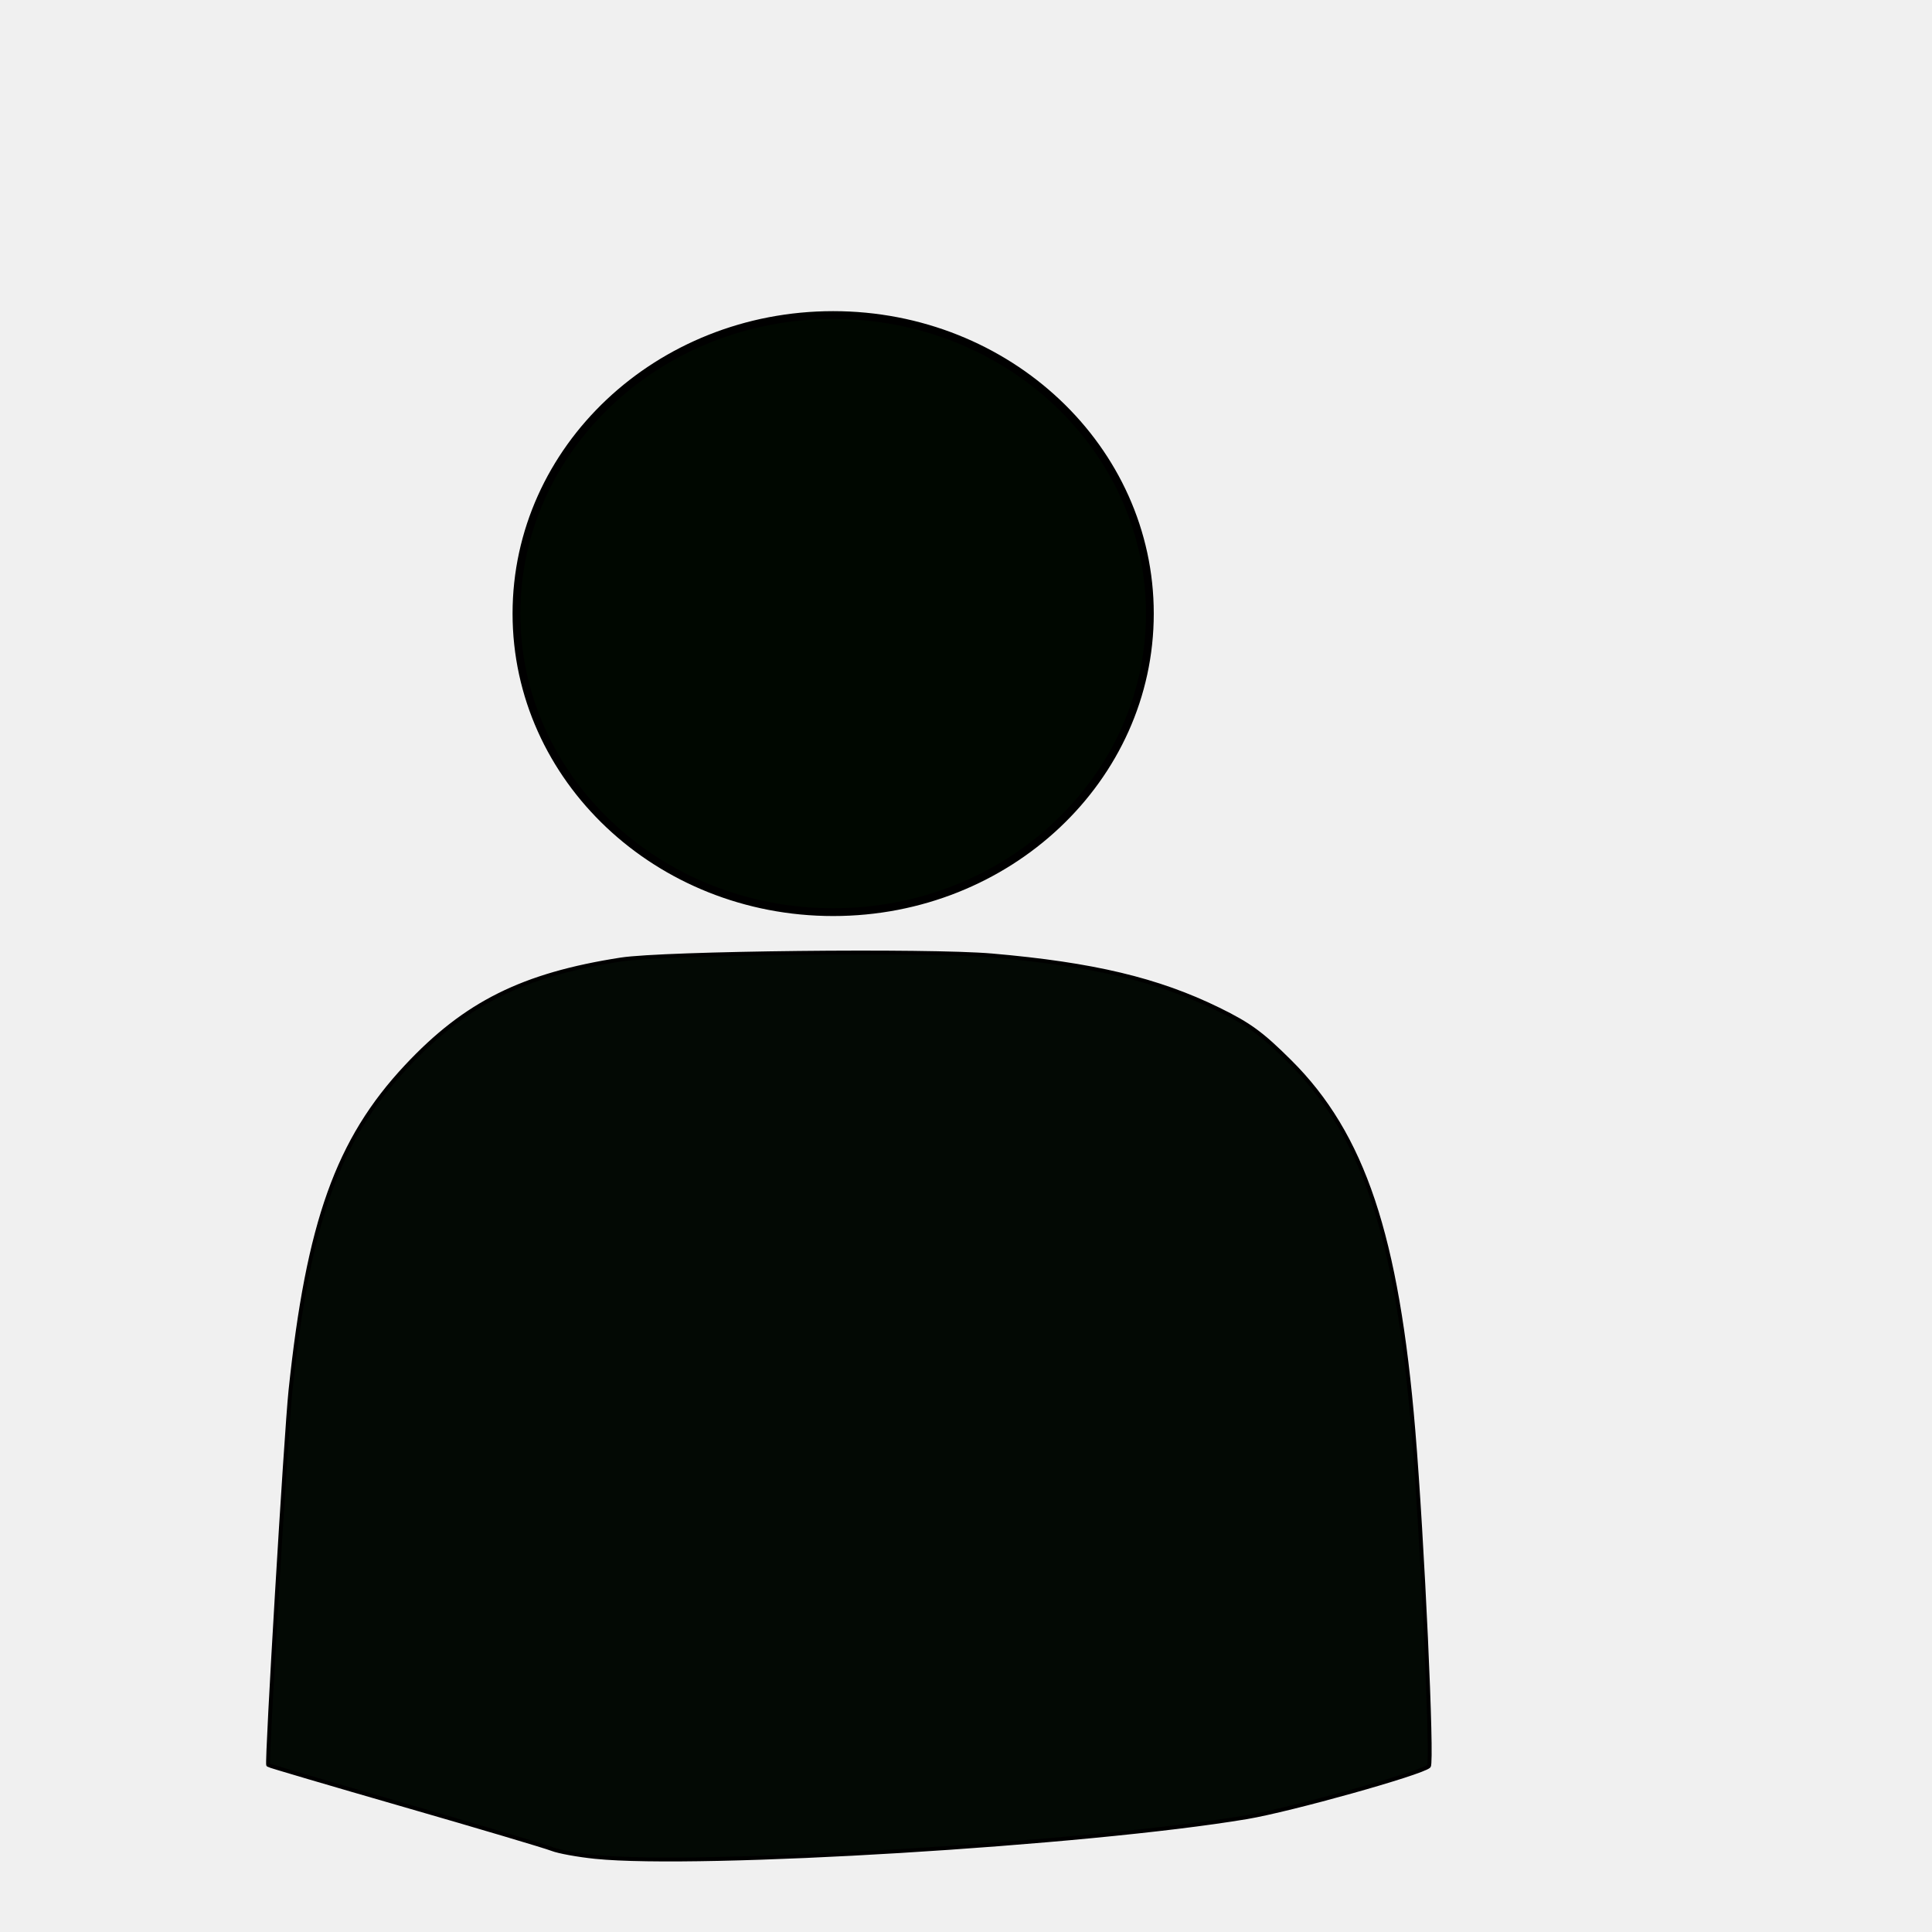
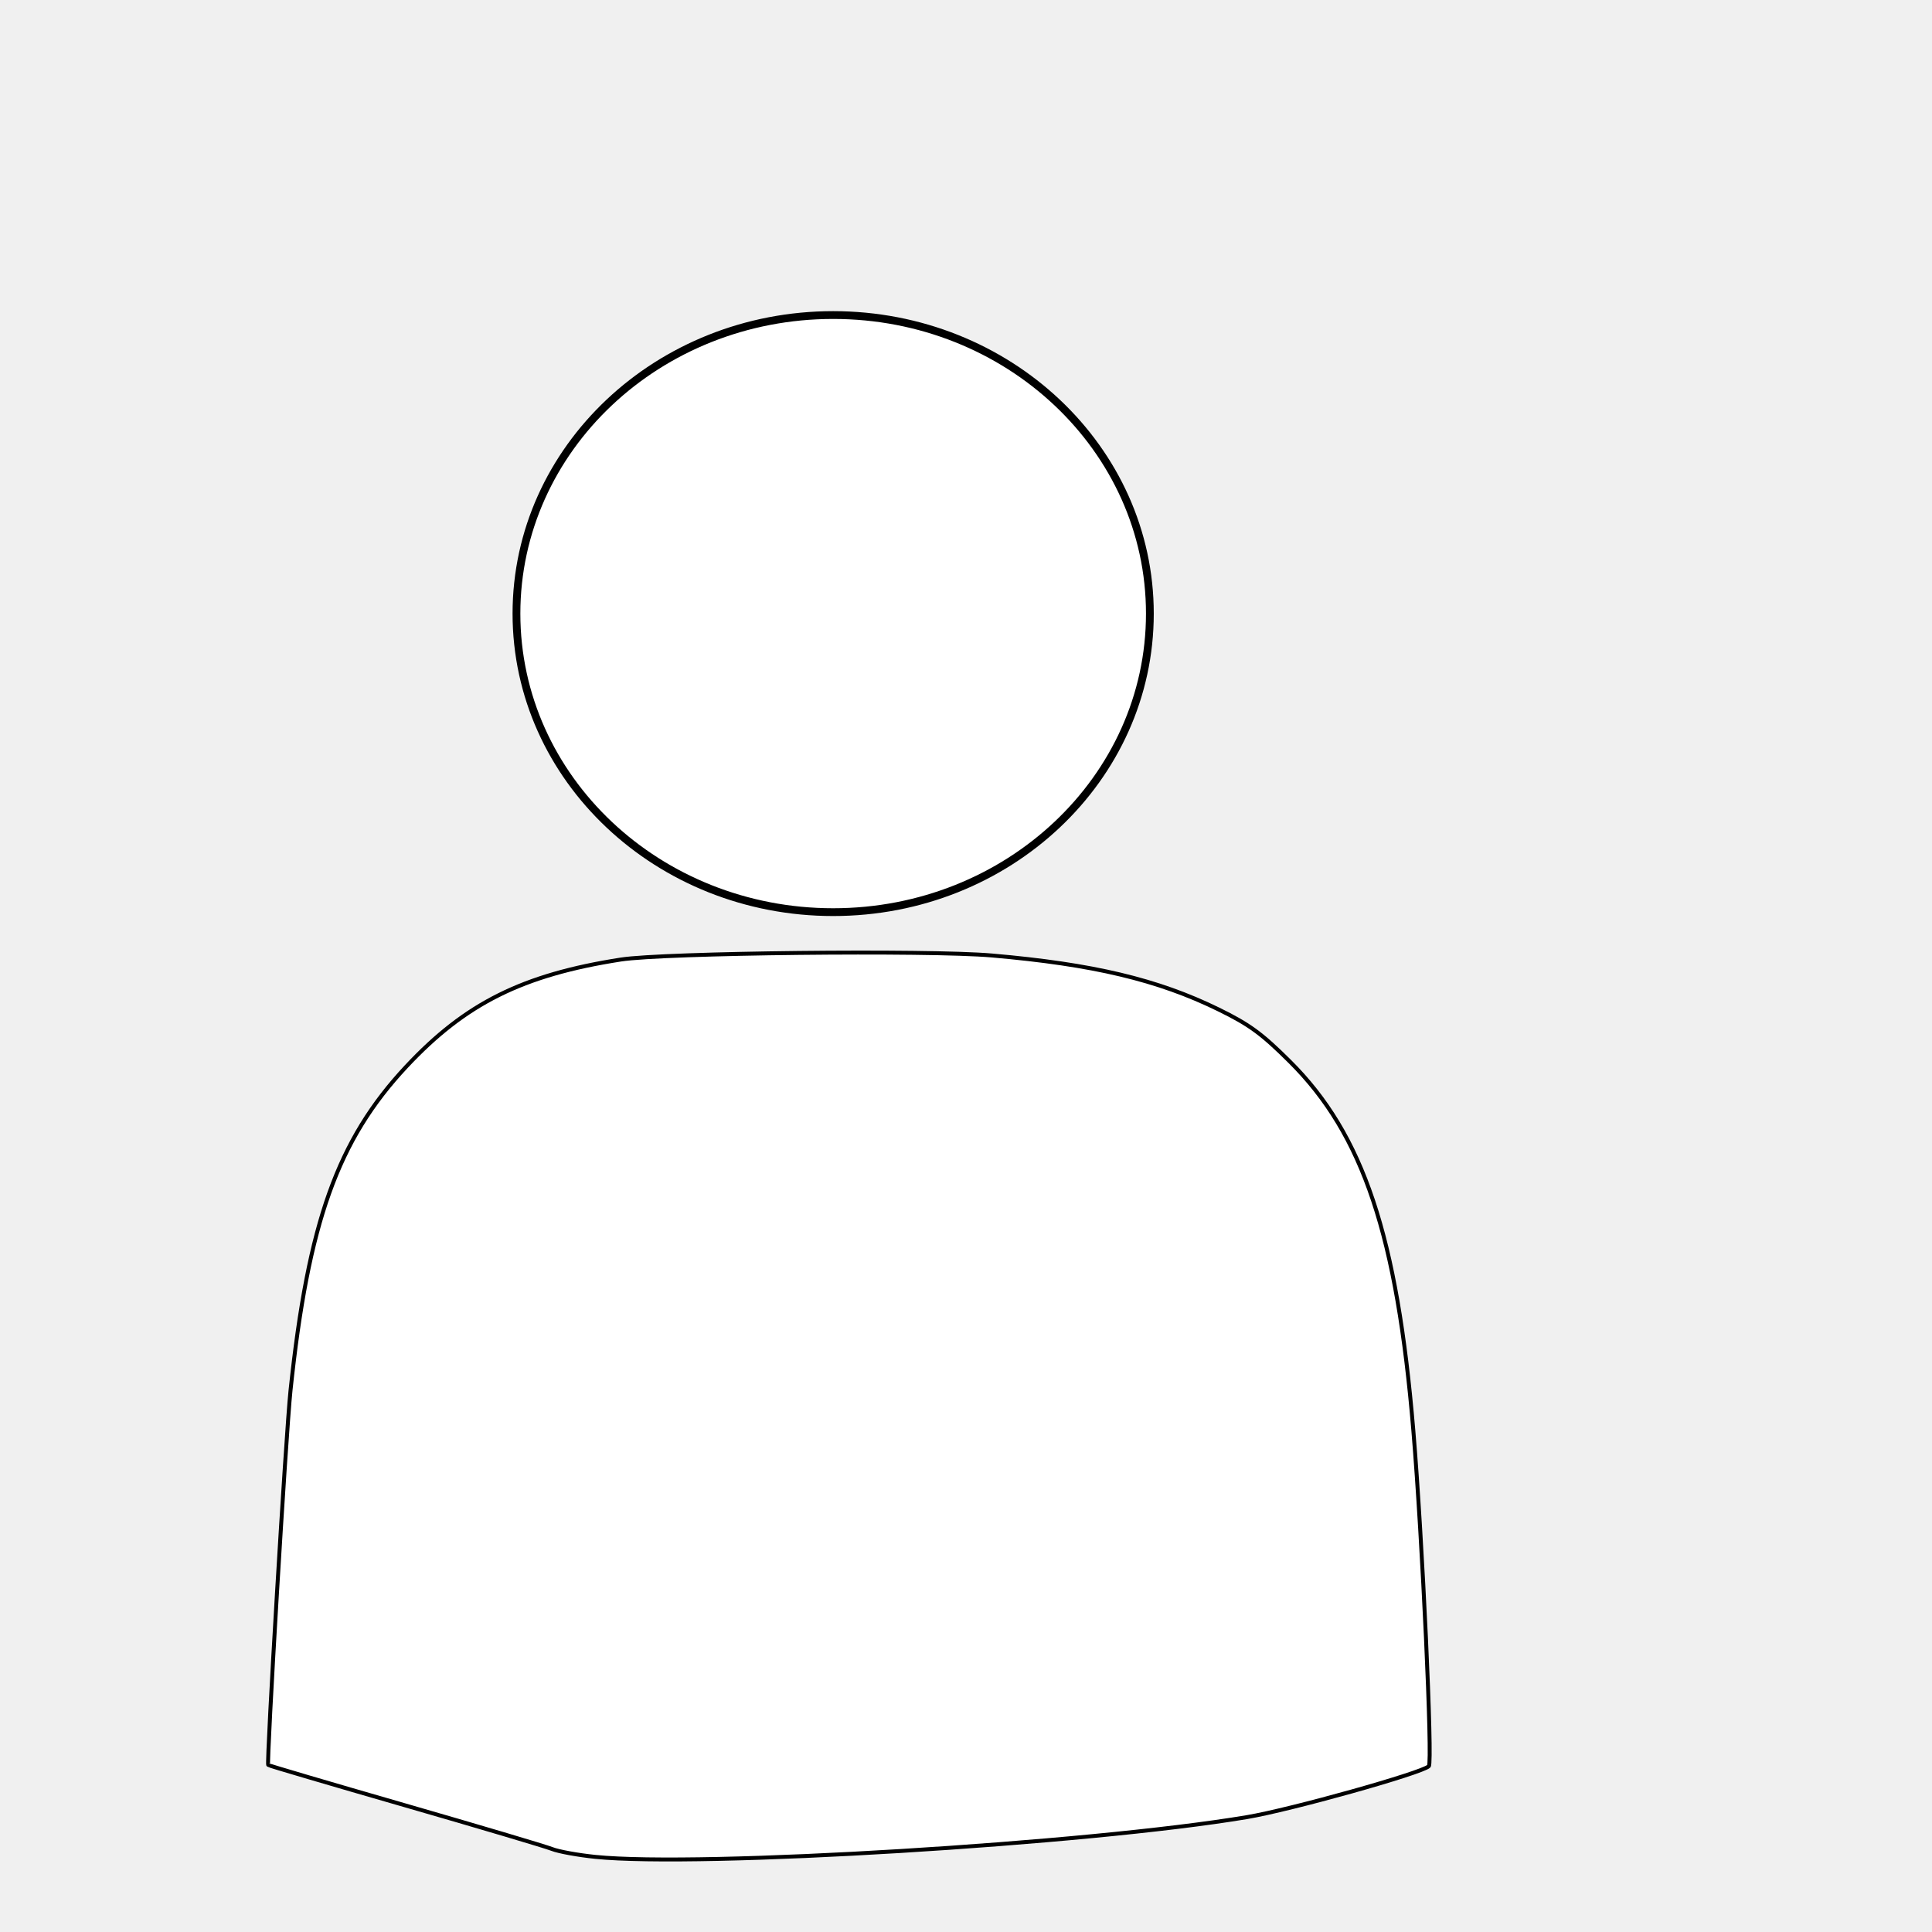
<svg xmlns="http://www.w3.org/2000/svg" width="70mm" height="70mm" viewBox="0 0 248.031 248.031" id="svg4526" version="1.1">
  <defs id="defs4528" />
  <g id="layer1" transform="translate(0,-804.3307)">
-     <path style="opacity:1;fill:#030904;fill-opacity:1;fill-rule:nonzero;stroke:#000000;stroke-width:0.505;stroke-opacity:1" d="m 76.423,1042.717 c -2.222,-0.227 -4.723,-0.682 -5.556,-1.012 -0.833,-0.33 -9.338,-2.857 -18.9,-5.616 -9.562,-2.759 -17.452,-5.083 -17.535,-5.166 -0.239,-0.239 2.279,-42.512 2.864,-48.081 2.268,-21.584 6.048,-32.161 14.865,-41.586 7.591,-8.115 14.922,-11.772 27.545,-13.739 5.511,-0.859 39.443,-1.231 47.621,-0.522 13,1.127 21.306,3.104 29.123,6.933 3.946,1.933 5.526,3.088 9.142,6.685 9.42,9.369 13.766,22.358 15.854,47.383 1.166,13.966 2.488,42.597 1.99,43.079 -0.918,0.888 -17.737,5.597 -23.365,6.541 -20.441,3.429 -70.257,6.467 -83.648,5.101 z" id="path4293-4" />
-     <ellipse style="opacity:1;fill:#000700;fill-opacity:1;fill-rule:nonzero;stroke:#000000;stroke-opacity:1" id="path4295-9" cx="106.962" cy="883.104" rx="40.659" ry="38.328" />
+     <path style="opacity:1;fill:white;fill-opacity:1;fill-rule:nonzero;stroke:#000000;stroke-width:0.505;stroke-opacity:1" d="m 76.423,1042.717 c -2.222,-0.227 -4.723,-0.682 -5.556,-1.012 -0.833,-0.33 -9.338,-2.857 -18.9,-5.616 -9.562,-2.759 -17.452,-5.083 -17.535,-5.166 -0.239,-0.239 2.279,-42.512 2.864,-48.081 2.268,-21.584 6.048,-32.161 14.865,-41.586 7.591,-8.115 14.922,-11.772 27.545,-13.739 5.511,-0.859 39.443,-1.231 47.621,-0.522 13,1.127 21.306,3.104 29.123,6.933 3.946,1.933 5.526,3.088 9.142,6.685 9.42,9.369 13.766,22.358 15.854,47.383 1.166,13.966 2.488,42.597 1.99,43.079 -0.918,0.888 -17.737,5.597 -23.365,6.541 -20.441,3.429 -70.257,6.467 -83.648,5.101 z" id="path4293-4" />
+     <ellipse style="opacity:1;fill:white;fill-opacity:1;fill-rule:nonzero;stroke:#000000;stroke-opacity:1" id="path4295-9" cx="106.962" cy="883.104" rx="40.659" ry="38.328" />
  </g>
</svg>
